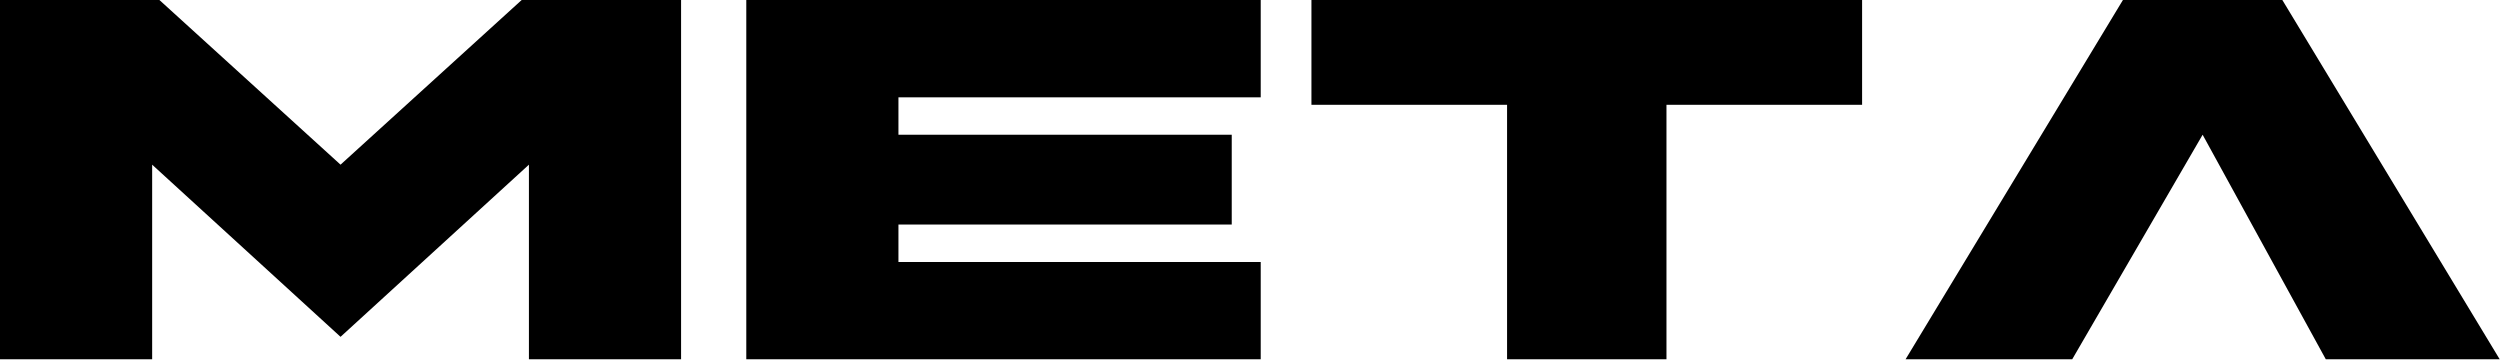
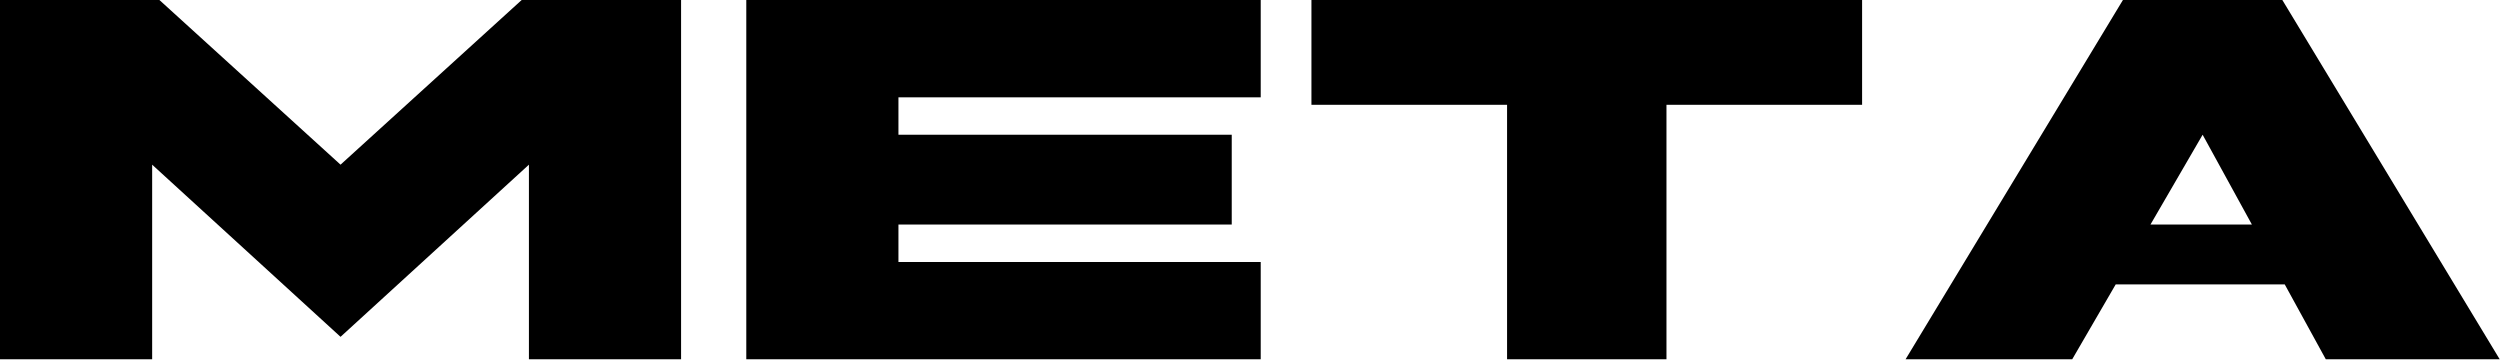
<svg xmlns="http://www.w3.org/2000/svg" viewBox="0 0 334 48" fill="currentColor">
-   <path d="M0 48V0h22l25 22L72 0h22v48H73V22L47 45 21 22v26ZM103 0h71v13h-50v5h46v12h-46v5h50v13h-71ZM181 0h76v14h-27v34h-22V14h-27ZM263 48l30-48h22l30 48h-24l-17-30-18 30Z" transform="scale(.968 1)" />
+   <path d="M0 48V0h22l25 22L72 0h22v48H73V22L47 45 21 22v26ZM103 0h71v13h-50v5h46v12h-46v5h50v13h-71ZM181 0h76v14h-27v34h-22V14h-27ZM263 48l30-48h22l30 48h-24l-17-30-18 30ZM284 30h40v8h-40Z" transform="scale(.968 1)" />
</svg>
